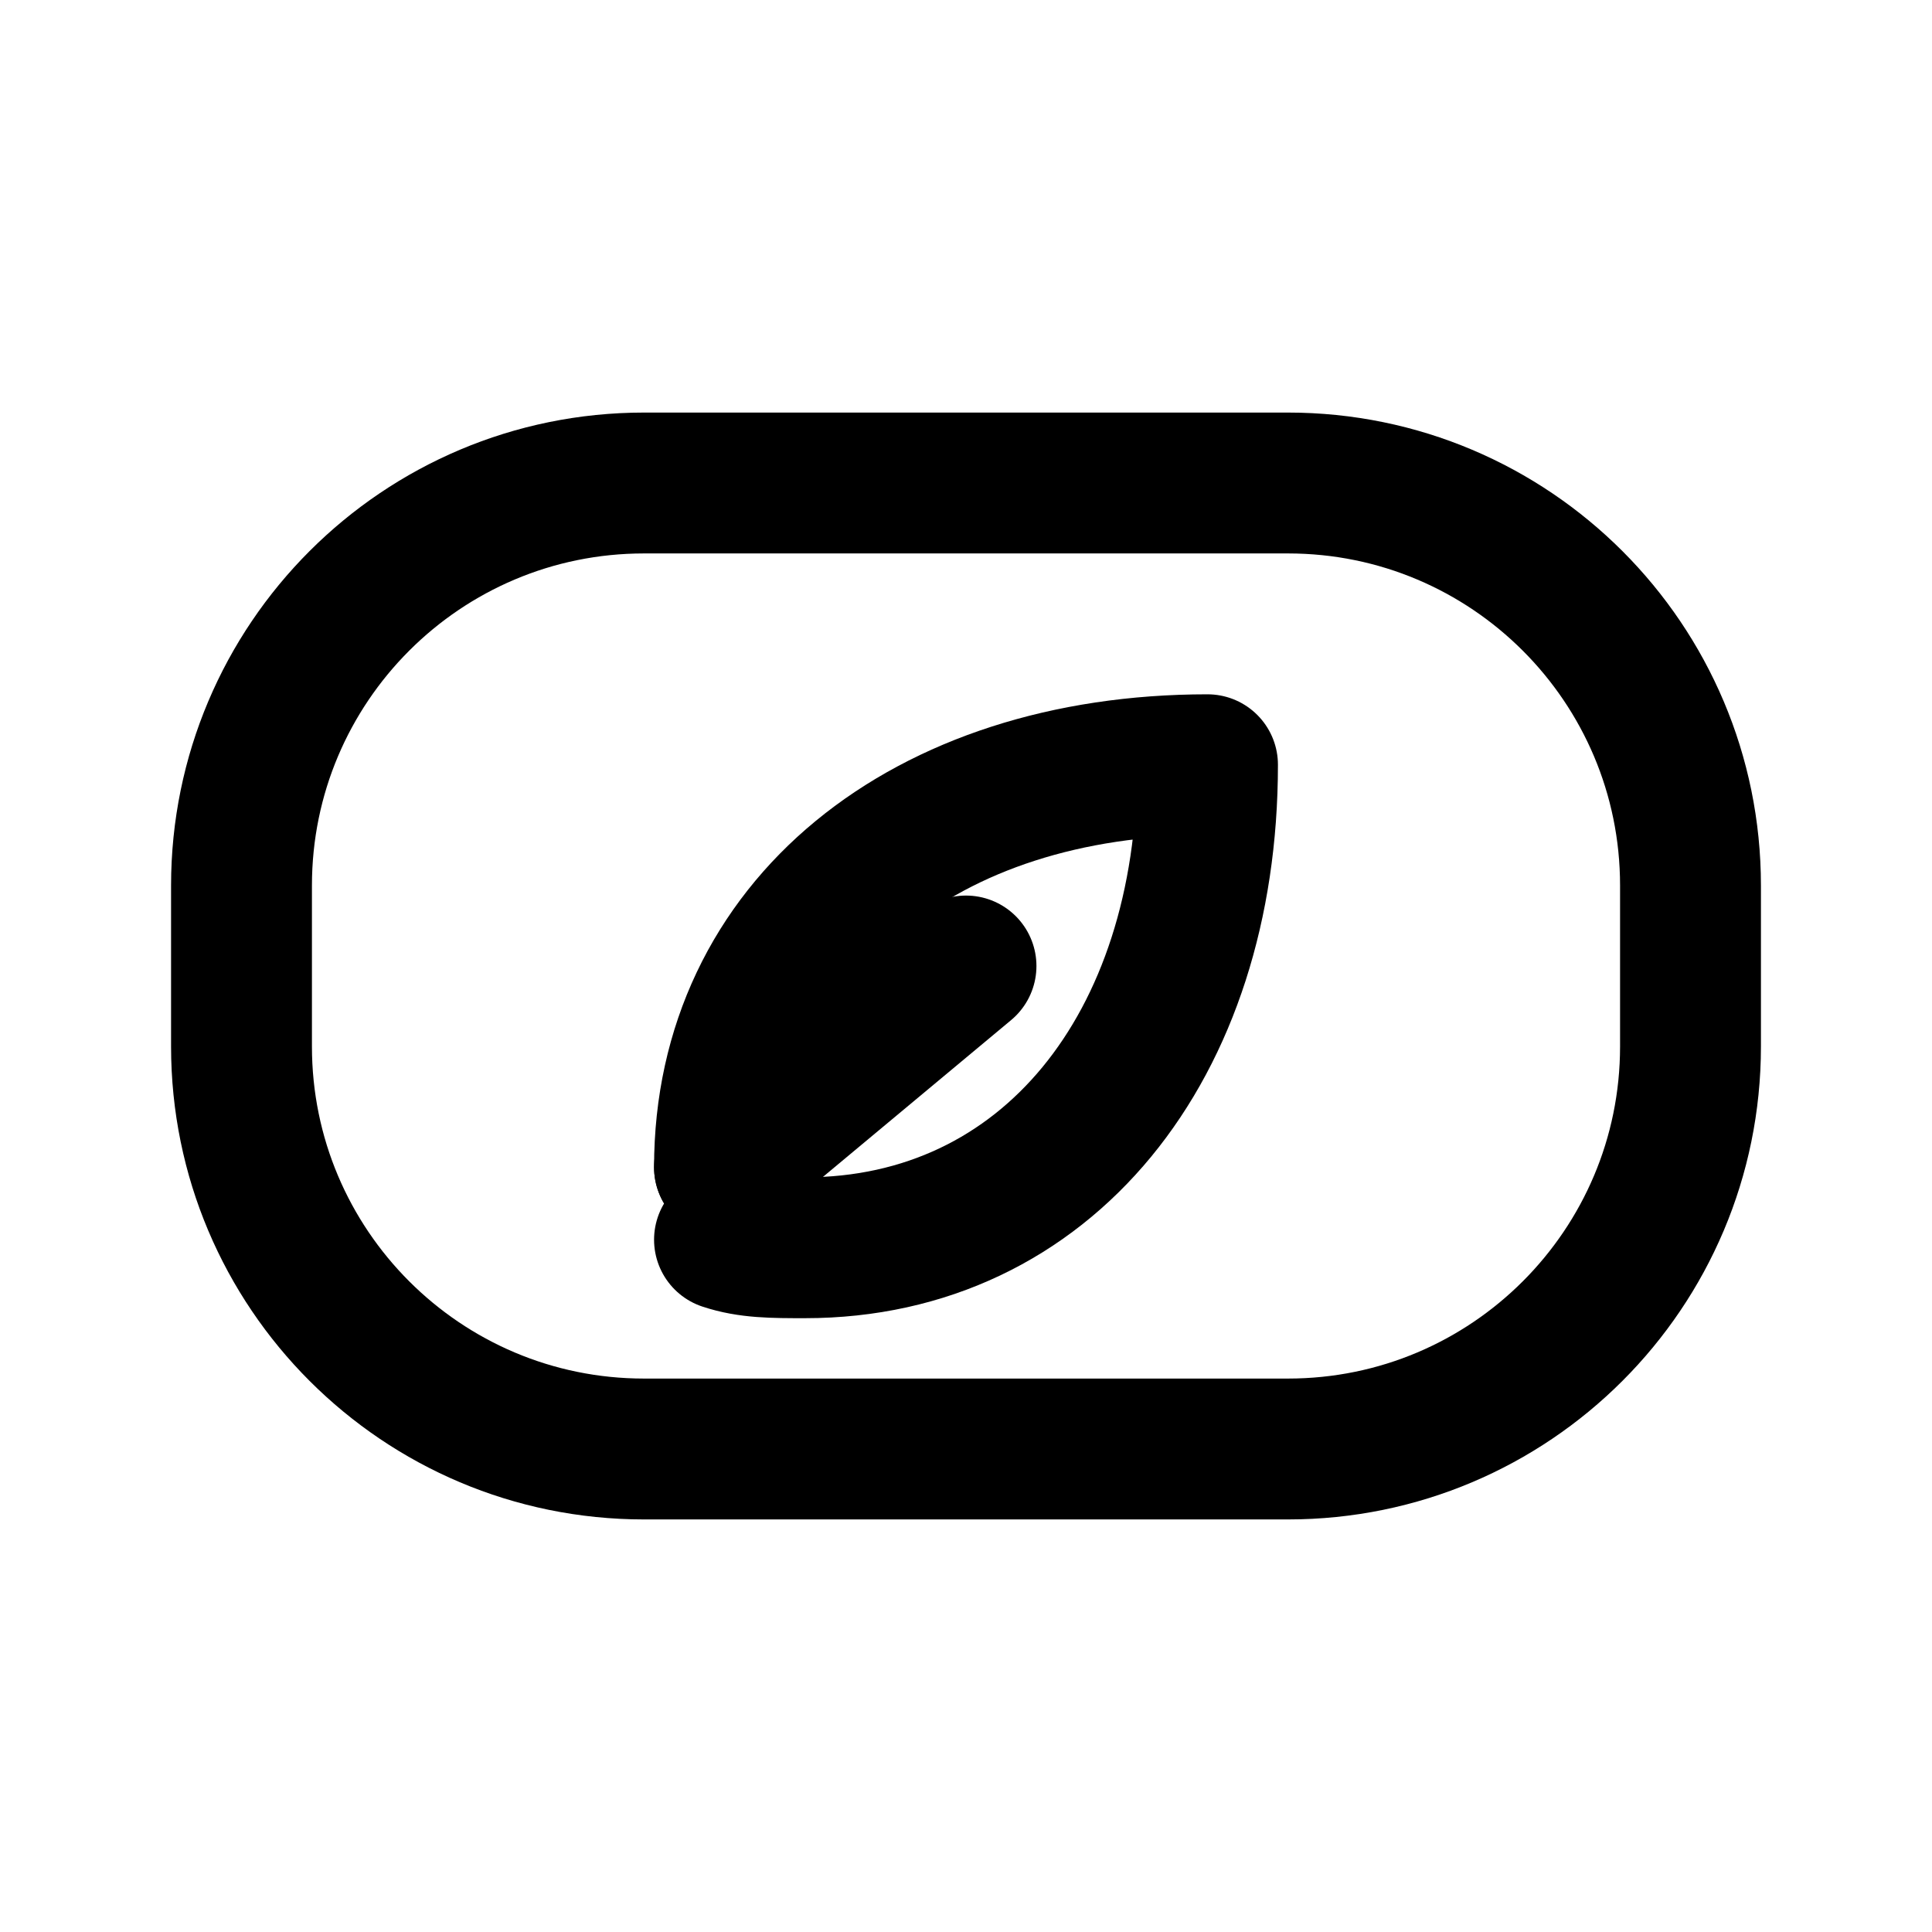
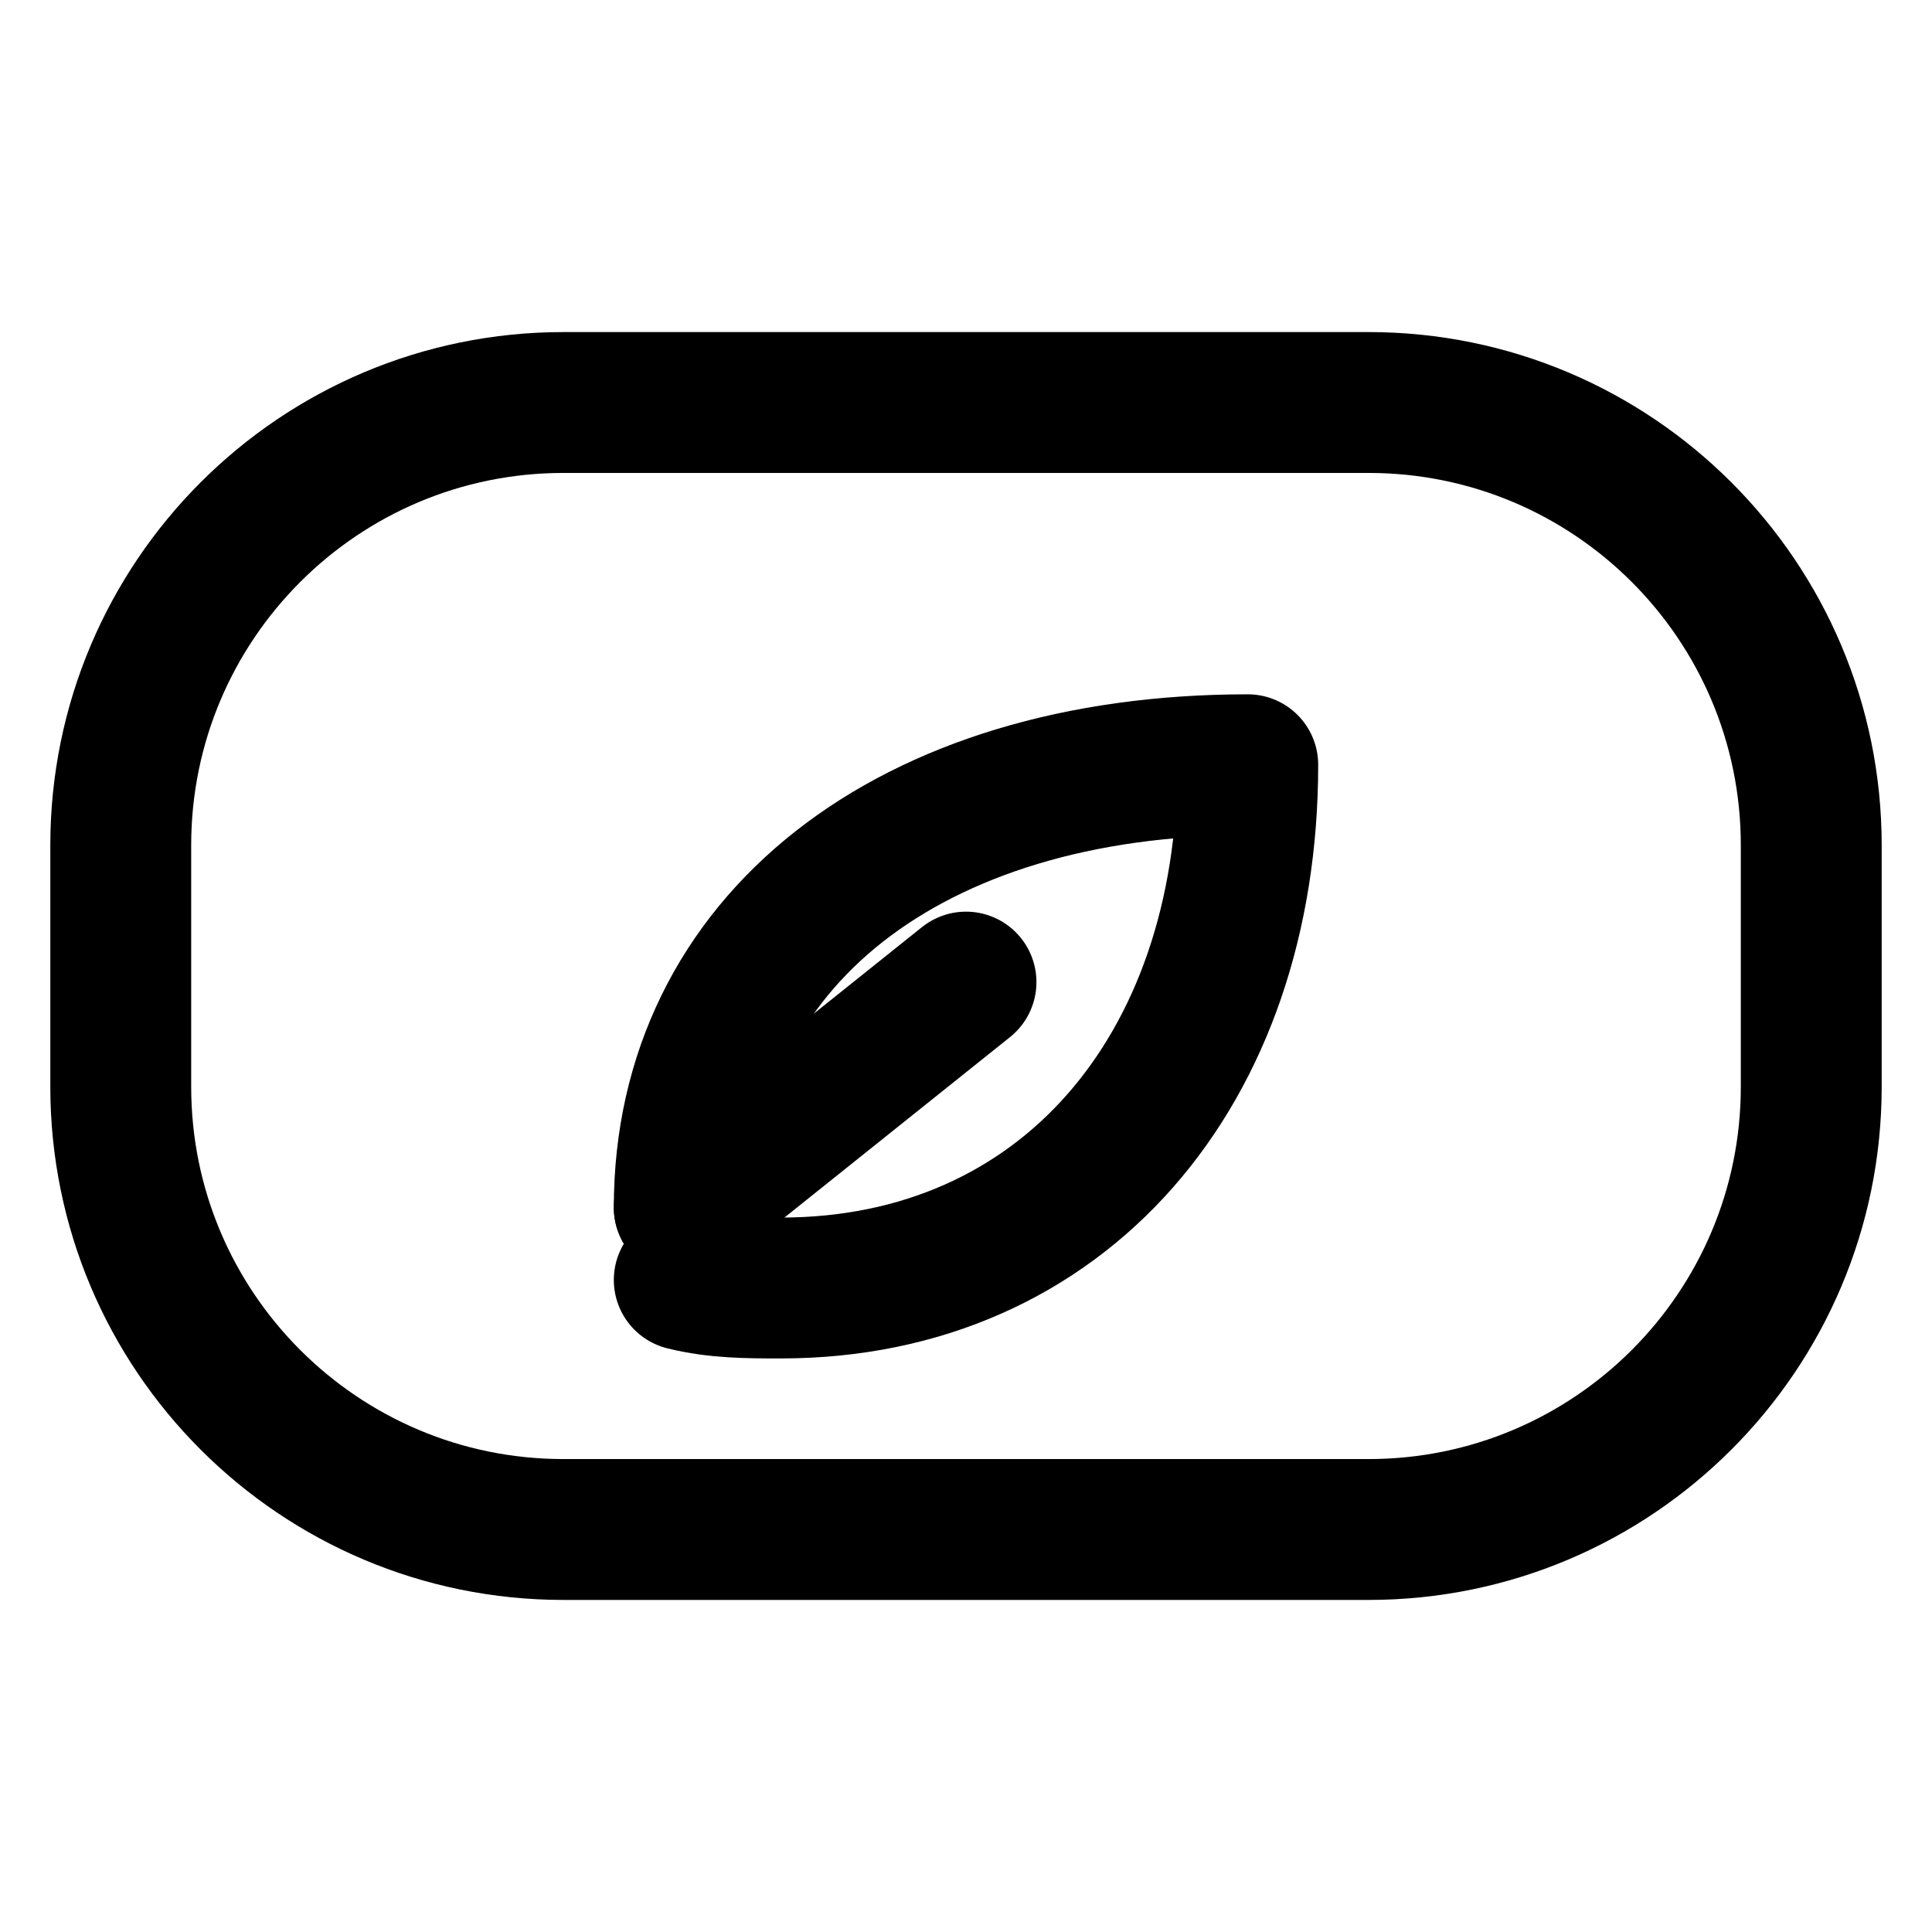
<svg xmlns="http://www.w3.org/2000/svg" width="24" height="24" viewBox="0 0 24 24" fill="none" stroke="currentColor" stroke-width="1.75" stroke-linecap="round" stroke-linejoin="round">
-   <rect x="3" y="6" width="18" height="12" rx="5" />
-   <path d="M9 14.5c0-3 2.5-5 6-5 0 3.5-2 6-5 6-.4 0-.7 0-1-.1" />
-   <path d="M9 14.5l3-2.5" />
+   <rect x="1.5" y="5" width="21" height="14" rx="5.5" />
+   <path d="M8.5 15c0-3.3 2.8-5.5 7-5.5 0 3.8-2.3 6.5-5.8 6.5-.4 0-.8 0-1.2-.1" />
+   <path d="M8.5 15l3.5-2.8" />
</svg>
